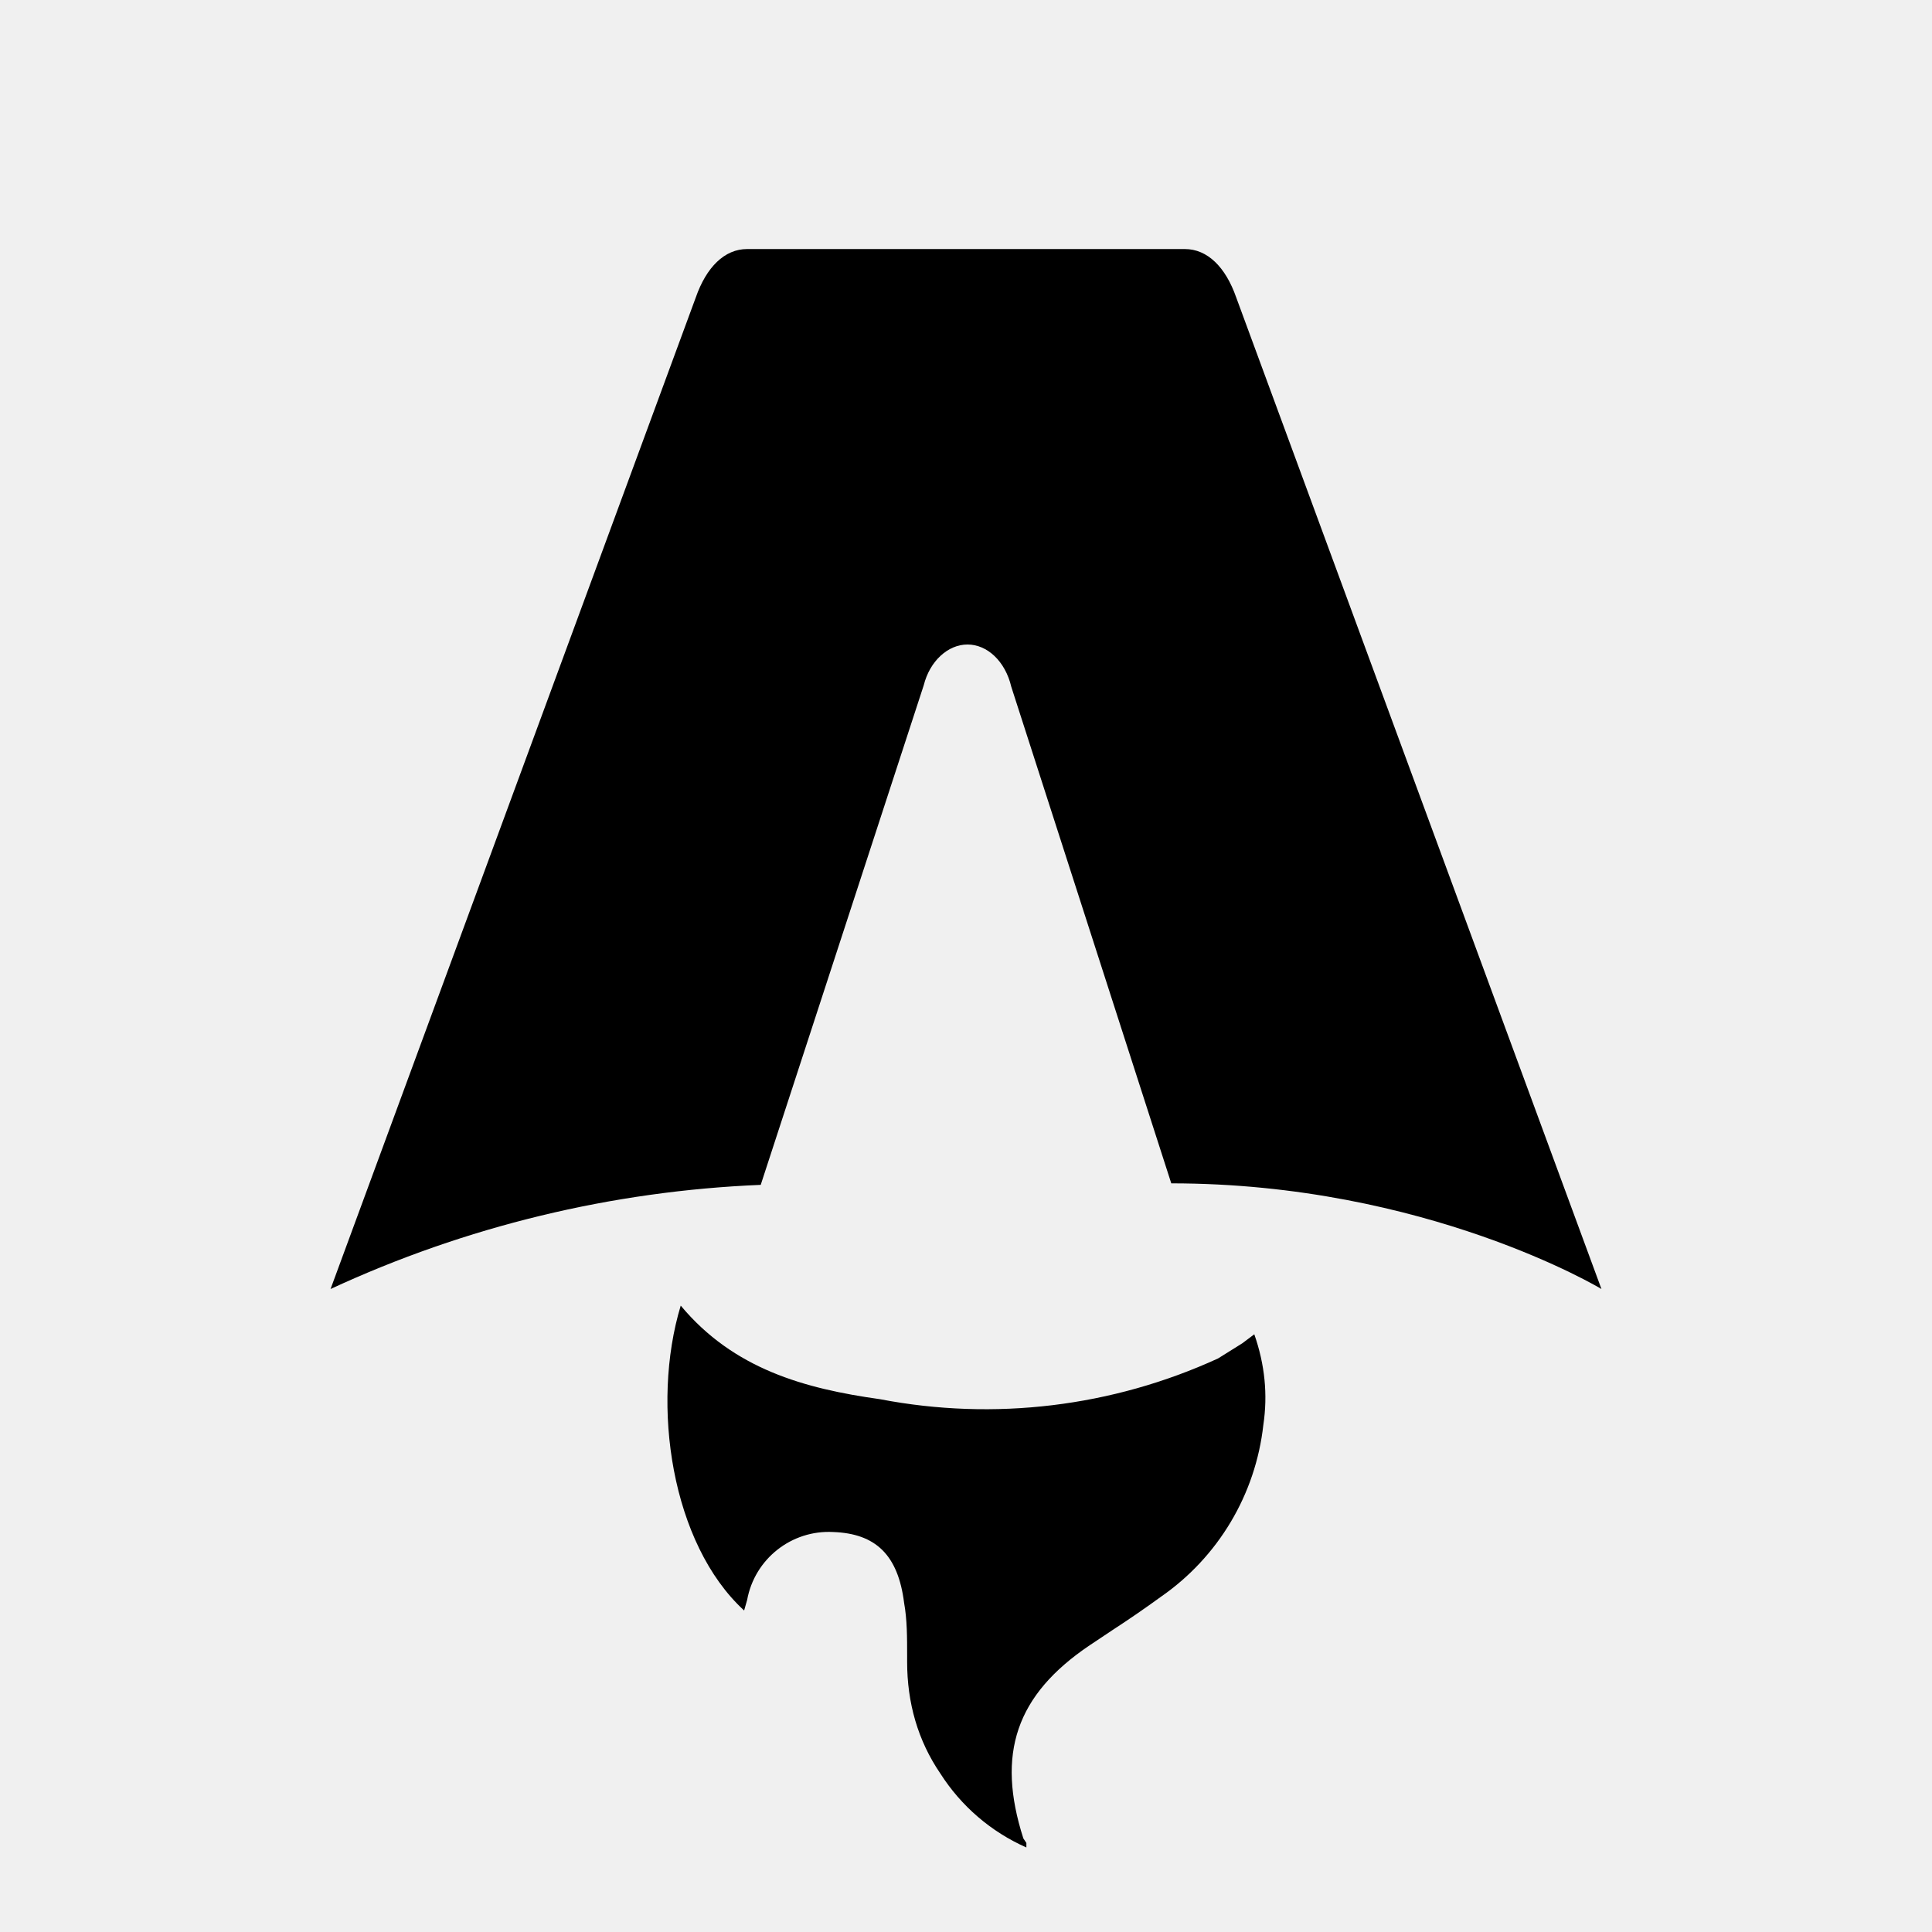
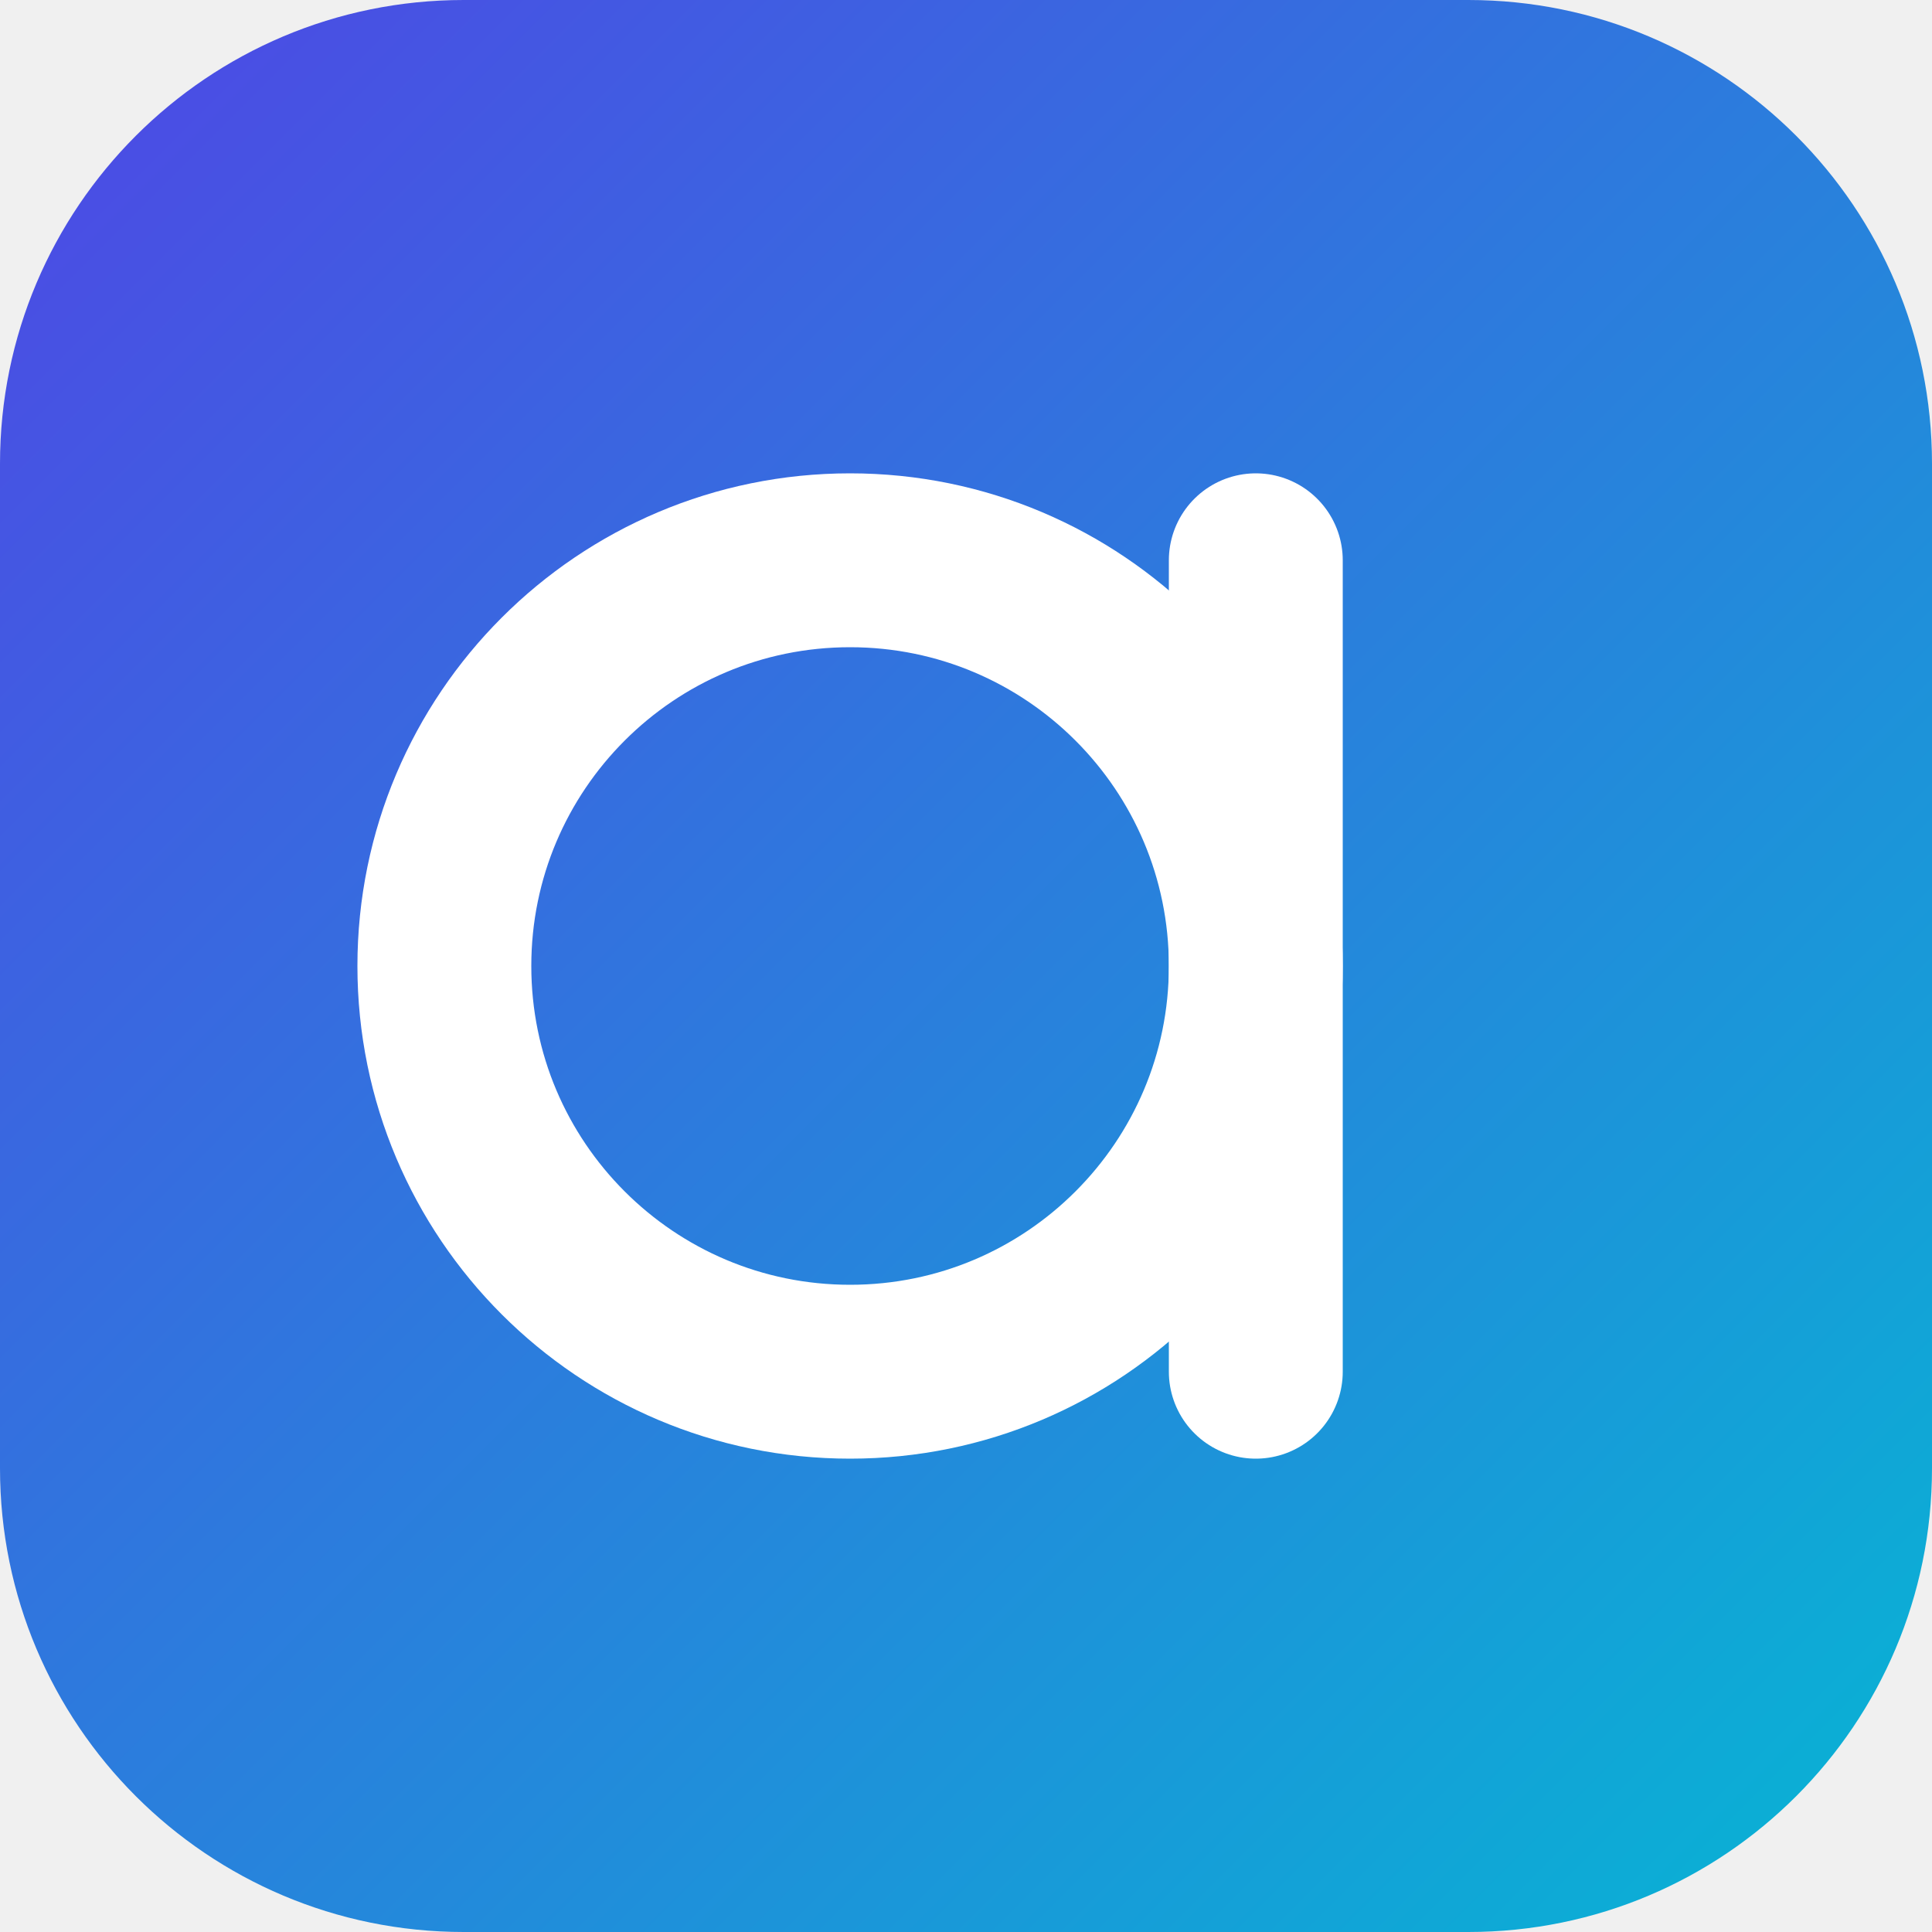
- <svg xmlns="http://www.w3.org/2000/svg" fill="none" viewBox="0 0 128 128">
-   <path d="M50.4 78.5a75.1 75.1 0 0 0-28.5 6.9l24.2-65.7c.7-2 1.9-3.2 3.4-3.2h29c1.5 0 2.7 1.2 3.4 3.2l24.2 65.7s-11.6-7-28.5-7L67 45.5c-.4-1.7-1.6-2.8-2.9-2.8-1.3 0-2.5 1.1-2.9 2.7L50.4 78.5Zm-1.1 28.2Zm-4.2-20.2c-2 6.6-.6 15.8 4.2 20.2a17.5 17.5 0 0 1 .2-.7 5.5 5.5 0 0 1 5.7-4.5c2.8.1 4.3 1.5 4.7 4.7.2 1.1.2 2.3.2 3.5v.4c0 2.7.7 5.2 2.2 7.4a13 13 0 0 0 5.7 4.9v-.3l-.2-.3c-1.8-5.6-.5-9.5 4.4-12.8l1.5-1a73 73 0 0 0 3.2-2.2 16 16 0 0 0 6.8-11.4c.3-2 .1-4-.6-6l-.8.6-1.6 1a37 37 0 0 1-22.4 2.7c-5-.7-9.7-2-13.2-6.2Z" />
-   <style>
-         path { fill: #000; }
-         @media (prefers-color-scheme: dark) {
-             path { fill: #FFF; }
-         }
-     </style>
+ <svg xmlns="http://www.w3.org/2000/svg" viewBox="0 0 100 100" width="100" height="100">
+   <defs>
+     <linearGradient id="g" x1="0" y1="0" x2="1" y2="1">
+       <stop offset="0" stop-color="#4F46E5" />
+       <stop offset="1" stop-color="#06B6D4" />
+     </linearGradient>
+   </defs>
+   <g transform="translate(0,0) scale(1.0)">
+     <rect width="100" height="100" rx="24" fill="url(#g)" />
+     <g fill="none" stroke="#fff" stroke-width="9" stroke-linecap="round">
+       <circle cx="44" cy="50" r="21" />
+       <path d="M65 29V71" />
+     </g>
+   </g>
</svg>
